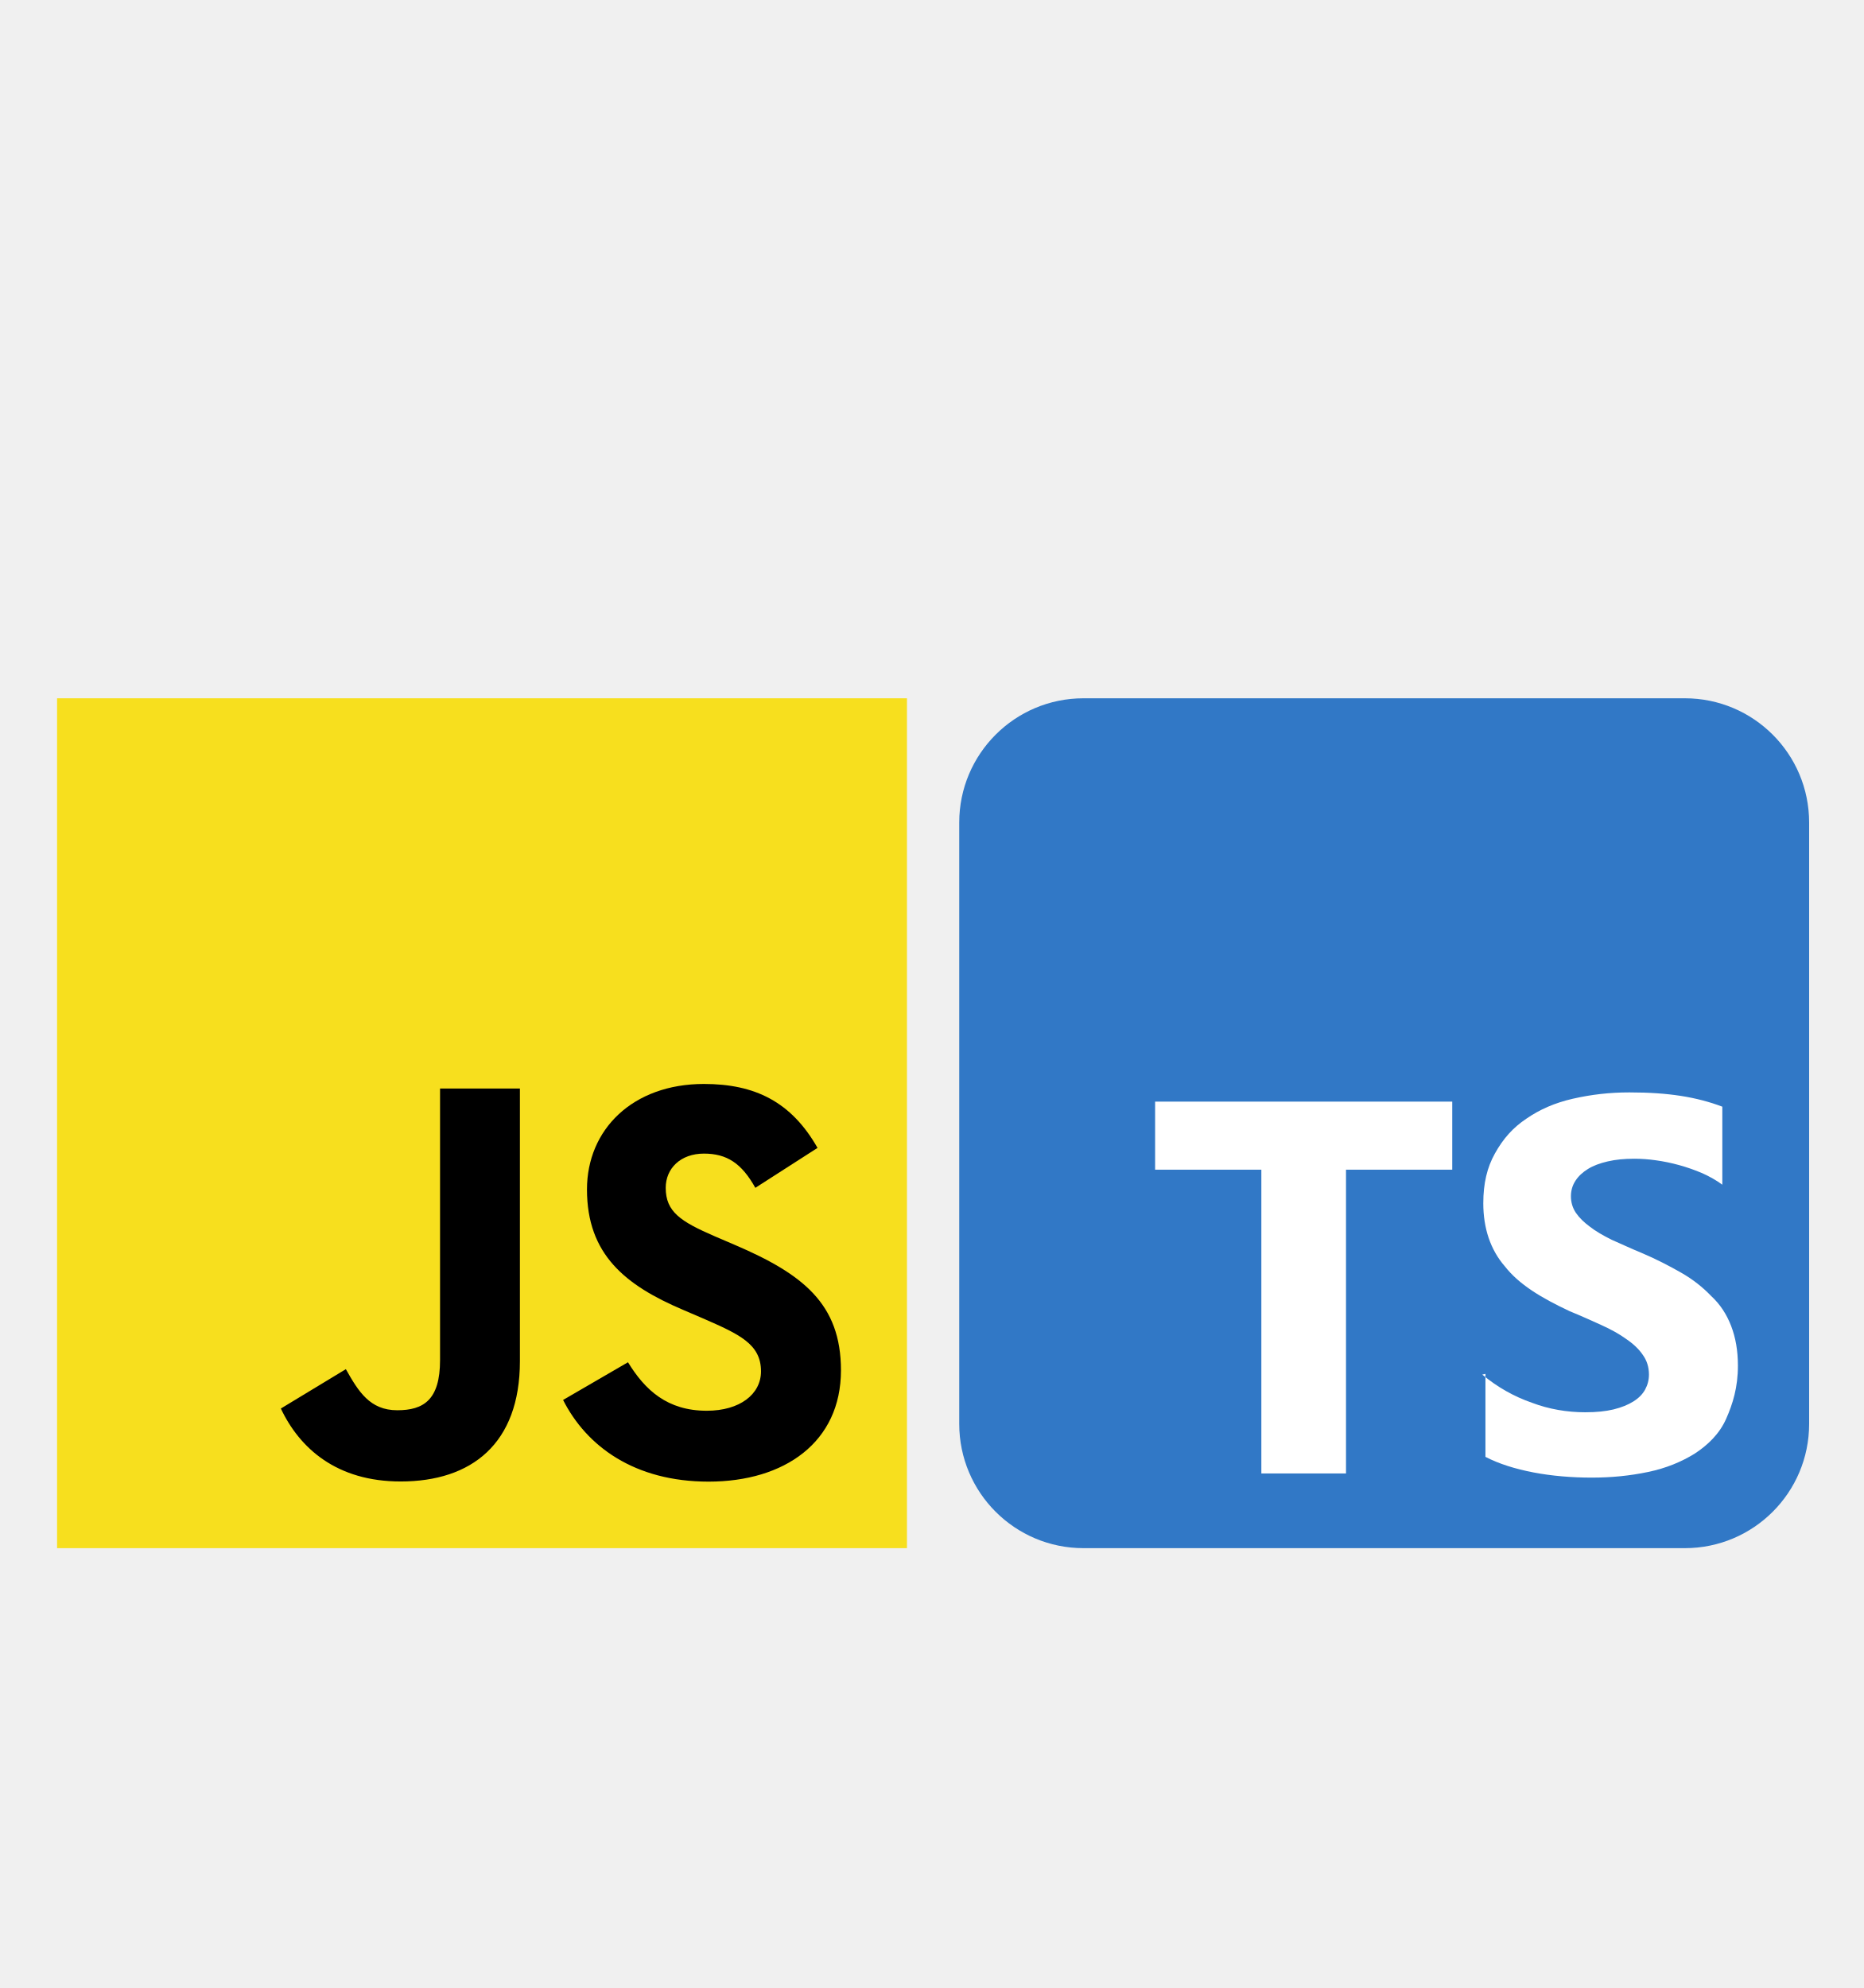
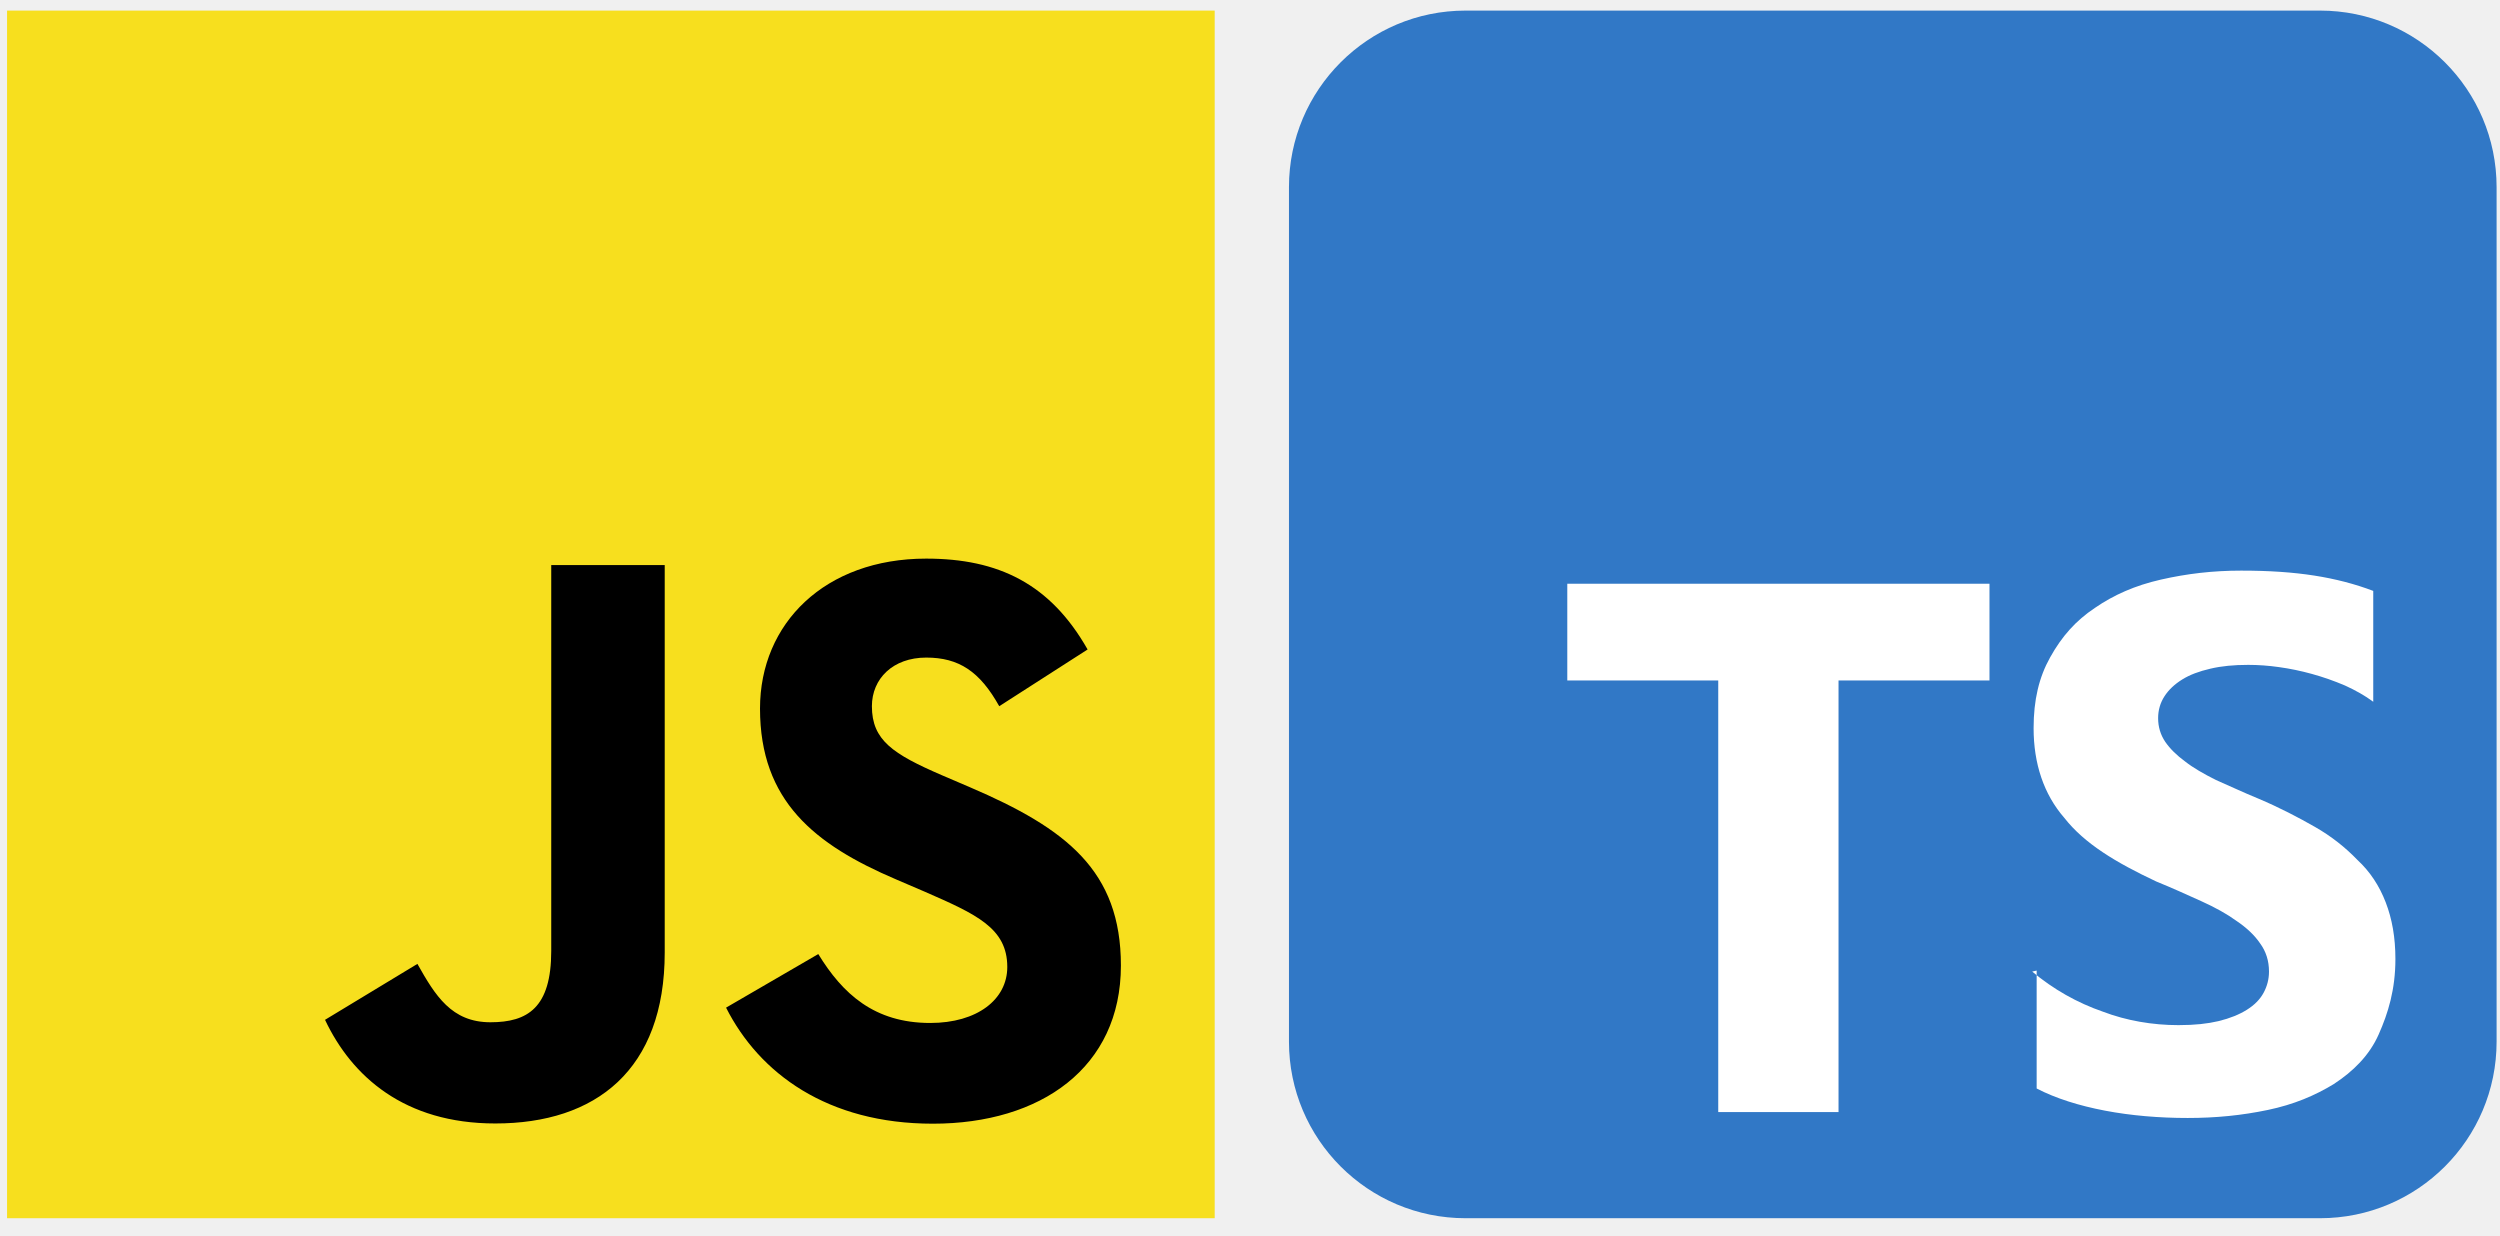
- <svg xmlns="http://www.w3.org/2000/svg" width="750" height="800">
-   <g>
-     <g stroke="null">
-       <rect stroke="null" x="22.965" y="281" fill="#f7df1e" height="342" width="342" />
-       <path stroke="null" d="m252.703,548.189c6.889,11.248 15.851,19.516 31.703,19.516c13.316,0 21.823,-6.655 21.823,-15.851c0,-11.02 -8.74,-14.923 -23.397,-21.334l-8.034,-3.447c-23.191,-9.88 -38.597,-22.257 -38.597,-48.423c0,-24.103 18.365,-42.451 47.066,-42.451c20.433,0 35.123,7.111 45.709,25.731l-25.026,16.069c-5.51,-9.88 -11.454,-13.772 -20.683,-13.772c-9.413,0 -15.379,5.971 -15.379,13.772c0,9.641 5.971,13.544 19.76,19.516l8.034,3.442c27.306,11.709 42.723,23.647 42.723,50.486c0,28.934 -22.729,44.786 -53.254,44.786c-29.846,0 -49.129,-14.223 -58.563,-32.865l26.117,-15.173zm-113.528,2.785c5.049,8.957 9.641,16.53 20.683,16.53c10.559,0 17.219,-4.131 17.219,-20.194l0,-109.277l32.137,0l0,109.711c0,33.277 -19.51,48.423 -47.989,48.423c-25.731,0 -40.633,-13.316 -48.211,-29.355l26.16,-15.838z" />
-     </g>
-     <g stroke="null">
-       <rect stroke="null" x="386" y="281" fill="#3178c6" rx="50" height="342" width="342" />
-       <path stroke="null" fill-rule="evenodd" fill="#fff" clip-rule="evenodd" d="m597.746,552.863l0,33.398c5.411,2.805 12.023,4.876 19.371,6.279s15.363,2.071 23.379,2.071c8.016,0 15.363,-0.735 22.711,-2.271c7.348,-1.536 13.359,-4.075 18.703,-7.348c5.411,-3.54 10.02,-8.016 12.691,-14.027s4.743,-12.691 4.743,-21.375c0,-6.079 -0.935,-11.355 -2.739,-16.031s-4.409,-8.684 -8.016,-12.023c-3.407,-3.54 -7.348,-6.68 -12.023,-9.352s-10.02,-5.477 -16.031,-8.016c-4.409,-1.804 -8.016,-3.54 -12.023,-5.277c-3.473,-1.737 -6.479,-3.473 -8.684,-5.21c-2.471,-1.804 -4.342,-3.674 -5.678,-5.611c-1.336,-2.004 -2.004,-4.208 -2.004,-6.68c0,-2.271 0.594,-4.342 1.804,-6.212s2.872,-3.407 5.01,-4.743c2.138,-1.336 4.809,-2.338 8.016,-3.073c3.139,-0.735 6.613,-1.069 10.688,-1.069c2.805,0 5.745,0.207 8.684,0.628c3.073,0.421 6.212,1.069 9.352,1.937c3.139,0.868 6.212,1.937 9.352,3.273c2.939,1.336 5.678,2.872 8.016,4.609l0,-31.395c-5.077,-1.937 -10.688,-3.407 -16.699,-4.342s-12.691,-1.403 -20.707,-1.403c-8.016,0 -15.363,0.868 -22.711,2.538s-13.359,4.342 -18.703,8.016c-5.411,3.607 -9.352,8.016 -12.691,14.027c-3.139,5.611 -4.676,12.023 -4.676,20.039c0,10.02 2.872,18.703 8.684,25.383c5.745,7.348 14.695,12.691 26.051,18.035c4.609,1.87 8.684,3.741 12.691,5.544s7.348,3.674 10.02,5.611c2.872,1.937 5.143,4.075 6.68,6.346c1.67,2.271 2.538,4.943 2.538,8.016c0,2.138 -0.521,4.141 -1.536,6.012s-2.605,3.473 -4.743,4.809s-4.743,2.405 -8.016,3.206c-3.139,0.735 -6.68,1.136 -11.355,1.136c-7.348,0 -14.695,-1.269 -21.375,-3.807c-7.348,-2.538 -14.027,-6.346 -20.039,-11.355l1.269,-0.294zm-56.109,-82.16l42.75,0l0,-27.387l-119.566,0l0,27.387l42.75,0l0,122.238l34.066,0l0,-122.238z" />
+ <svg xmlns="http://www.w3.org/2000/svg" width="708" height="350">
+   <g id="Layer_1">
+     <g>
+       <g>
+         <g stroke="null">
+           <rect width="342" height="342" fill="#f7df1e" y="3" x="2" stroke="null" />
+           <path d="m231.737,270.189c6.889,11.248 15.851,19.516 31.703,19.516c13.316,0 21.823,-6.655 21.823,-15.851c0,-11.02 -8.74,-14.923 -23.397,-21.334l-8.034,-3.447c-23.191,-9.88 -38.597,-22.257 -38.597,-48.423c0,-24.103 18.365,-42.451 47.066,-42.451c20.433,0 35.123,7.111 45.709,25.731l-25.026,16.069c-5.51,-9.88 -11.454,-13.772 -20.683,-13.772c-9.413,0 -15.379,5.971 -15.379,13.772c0,9.641 5.971,13.544 19.76,19.516l8.034,3.442c27.306,11.709 42.723,23.647 42.723,50.486c0,28.934 -22.729,44.786 -53.254,44.786c-29.846,0 -49.129,-14.223 -58.563,-32.865l26.117,-15.173l-0,-0zm-113.528,2.785c5.049,8.957 9.641,16.53 20.683,16.53c10.559,0 17.219,-4.131 17.219,-20.194l0,-109.277l32.137,0l0,109.711c0,33.277 -19.51,48.423 -47.989,48.423c-25.731,0 -40.633,-13.316 -48.211,-29.355l26.16,-15.838l0,0z" stroke="null" />
+         </g>
+         <g stroke="null">
+           <rect width="342" height="342" rx="50" fill="#3178c6" y="3" x="365.035" stroke="null" />
+           <path d="m576.781,274.863l0,33.398c5.411,2.805 12.023,4.876 19.371,6.279s15.363,2.071 23.379,2.071c8.016,0 15.363,-0.735 22.711,-2.271c7.348,-1.536 13.359,-4.075 18.703,-7.348c5.411,-3.54 10.02,-8.016 12.691,-14.027s4.743,-12.691 4.743,-21.375c0,-6.079 -0.935,-11.355 -2.739,-16.031s-4.409,-8.684 -8.016,-12.023c-3.407,-3.54 -7.348,-6.68 -12.023,-9.352s-10.02,-5.477 -16.031,-8.016c-4.409,-1.804 -8.016,-3.54 -12.023,-5.277c-3.473,-1.737 -6.479,-3.473 -8.684,-5.21c-2.471,-1.804 -4.342,-3.674 -5.678,-5.611c-1.336,-2.004 -2.004,-4.208 -2.004,-6.68c0,-2.271 0.594,-4.342 1.804,-6.212s2.872,-3.407 5.01,-4.743c2.138,-1.336 4.809,-2.338 8.016,-3.073c3.139,-0.735 6.613,-1.069 10.688,-1.069c2.805,0 5.745,0.207 8.684,0.628c3.073,0.421 6.212,1.069 9.352,1.937c3.139,0.868 6.212,1.937 9.352,3.273c2.939,1.336 5.678,2.872 8.016,4.609l0,-31.395c-5.077,-1.937 -10.688,-3.407 -16.699,-4.342s-12.691,-1.403 -20.707,-1.403c-8.016,0 -15.363,0.868 -22.711,2.538s-13.359,4.342 -18.703,8.016c-5.411,3.607 -9.352,8.016 -12.691,14.027c-3.139,5.611 -4.676,12.023 -4.676,20.039c0,10.02 2.872,18.703 8.684,25.383c5.745,7.348 14.695,12.691 26.051,18.035c4.609,1.87 8.684,3.741 12.691,5.544s7.348,3.674 10.02,5.611c2.872,1.937 5.143,4.075 6.68,6.346c1.67,2.271 2.538,4.943 2.538,8.016c0,2.138 -0.521,4.141 -1.536,6.012s-2.605,3.473 -4.743,4.809s-4.743,2.405 -8.016,3.206c-3.139,0.735 -6.68,1.136 -11.355,1.136c-7.348,0 -14.695,-1.269 -21.375,-3.807c-7.348,-2.538 -14.027,-6.346 -20.039,-11.355l1.269,-0.294zm-56.109,-82.16l42.75,0l0,-27.387l-119.566,0l0,27.387l42.75,0l0,122.238l34.066,0l0,-122.238z" clip-rule="evenodd" fill="#fff" fill-rule="evenodd" stroke="null" />
+         </g>
+       </g>
    </g>
  </g>
</svg>
